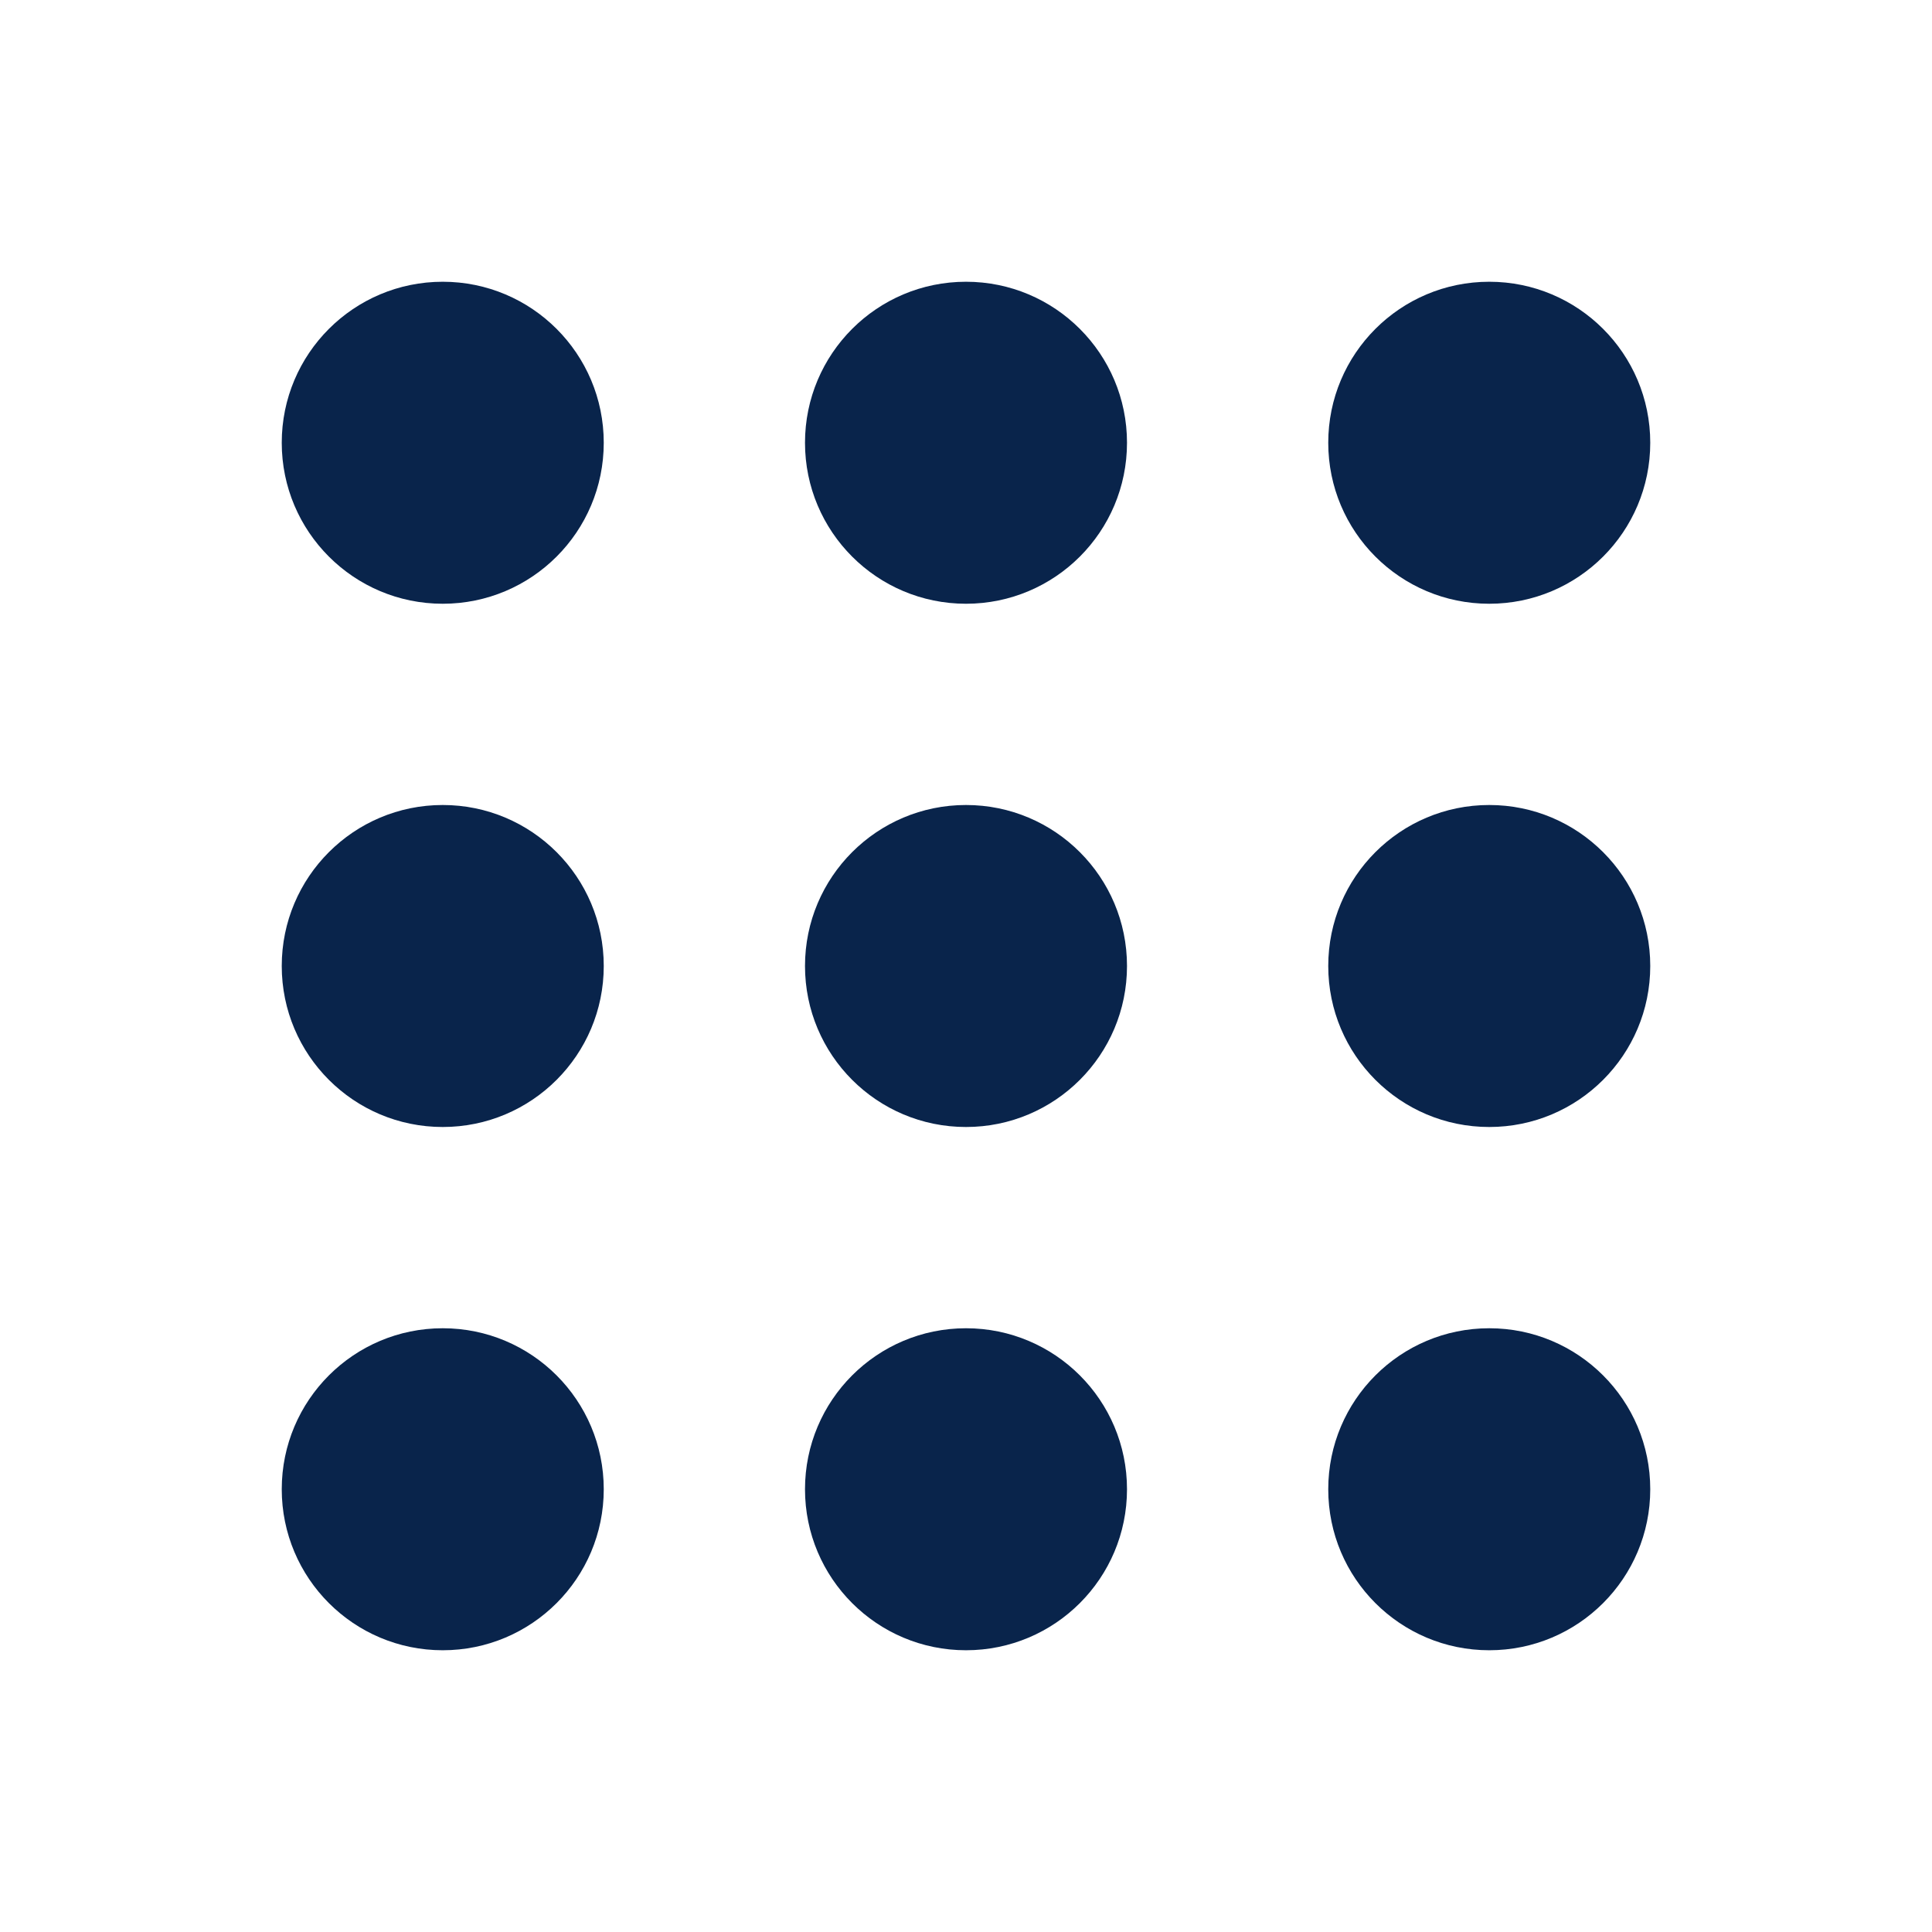
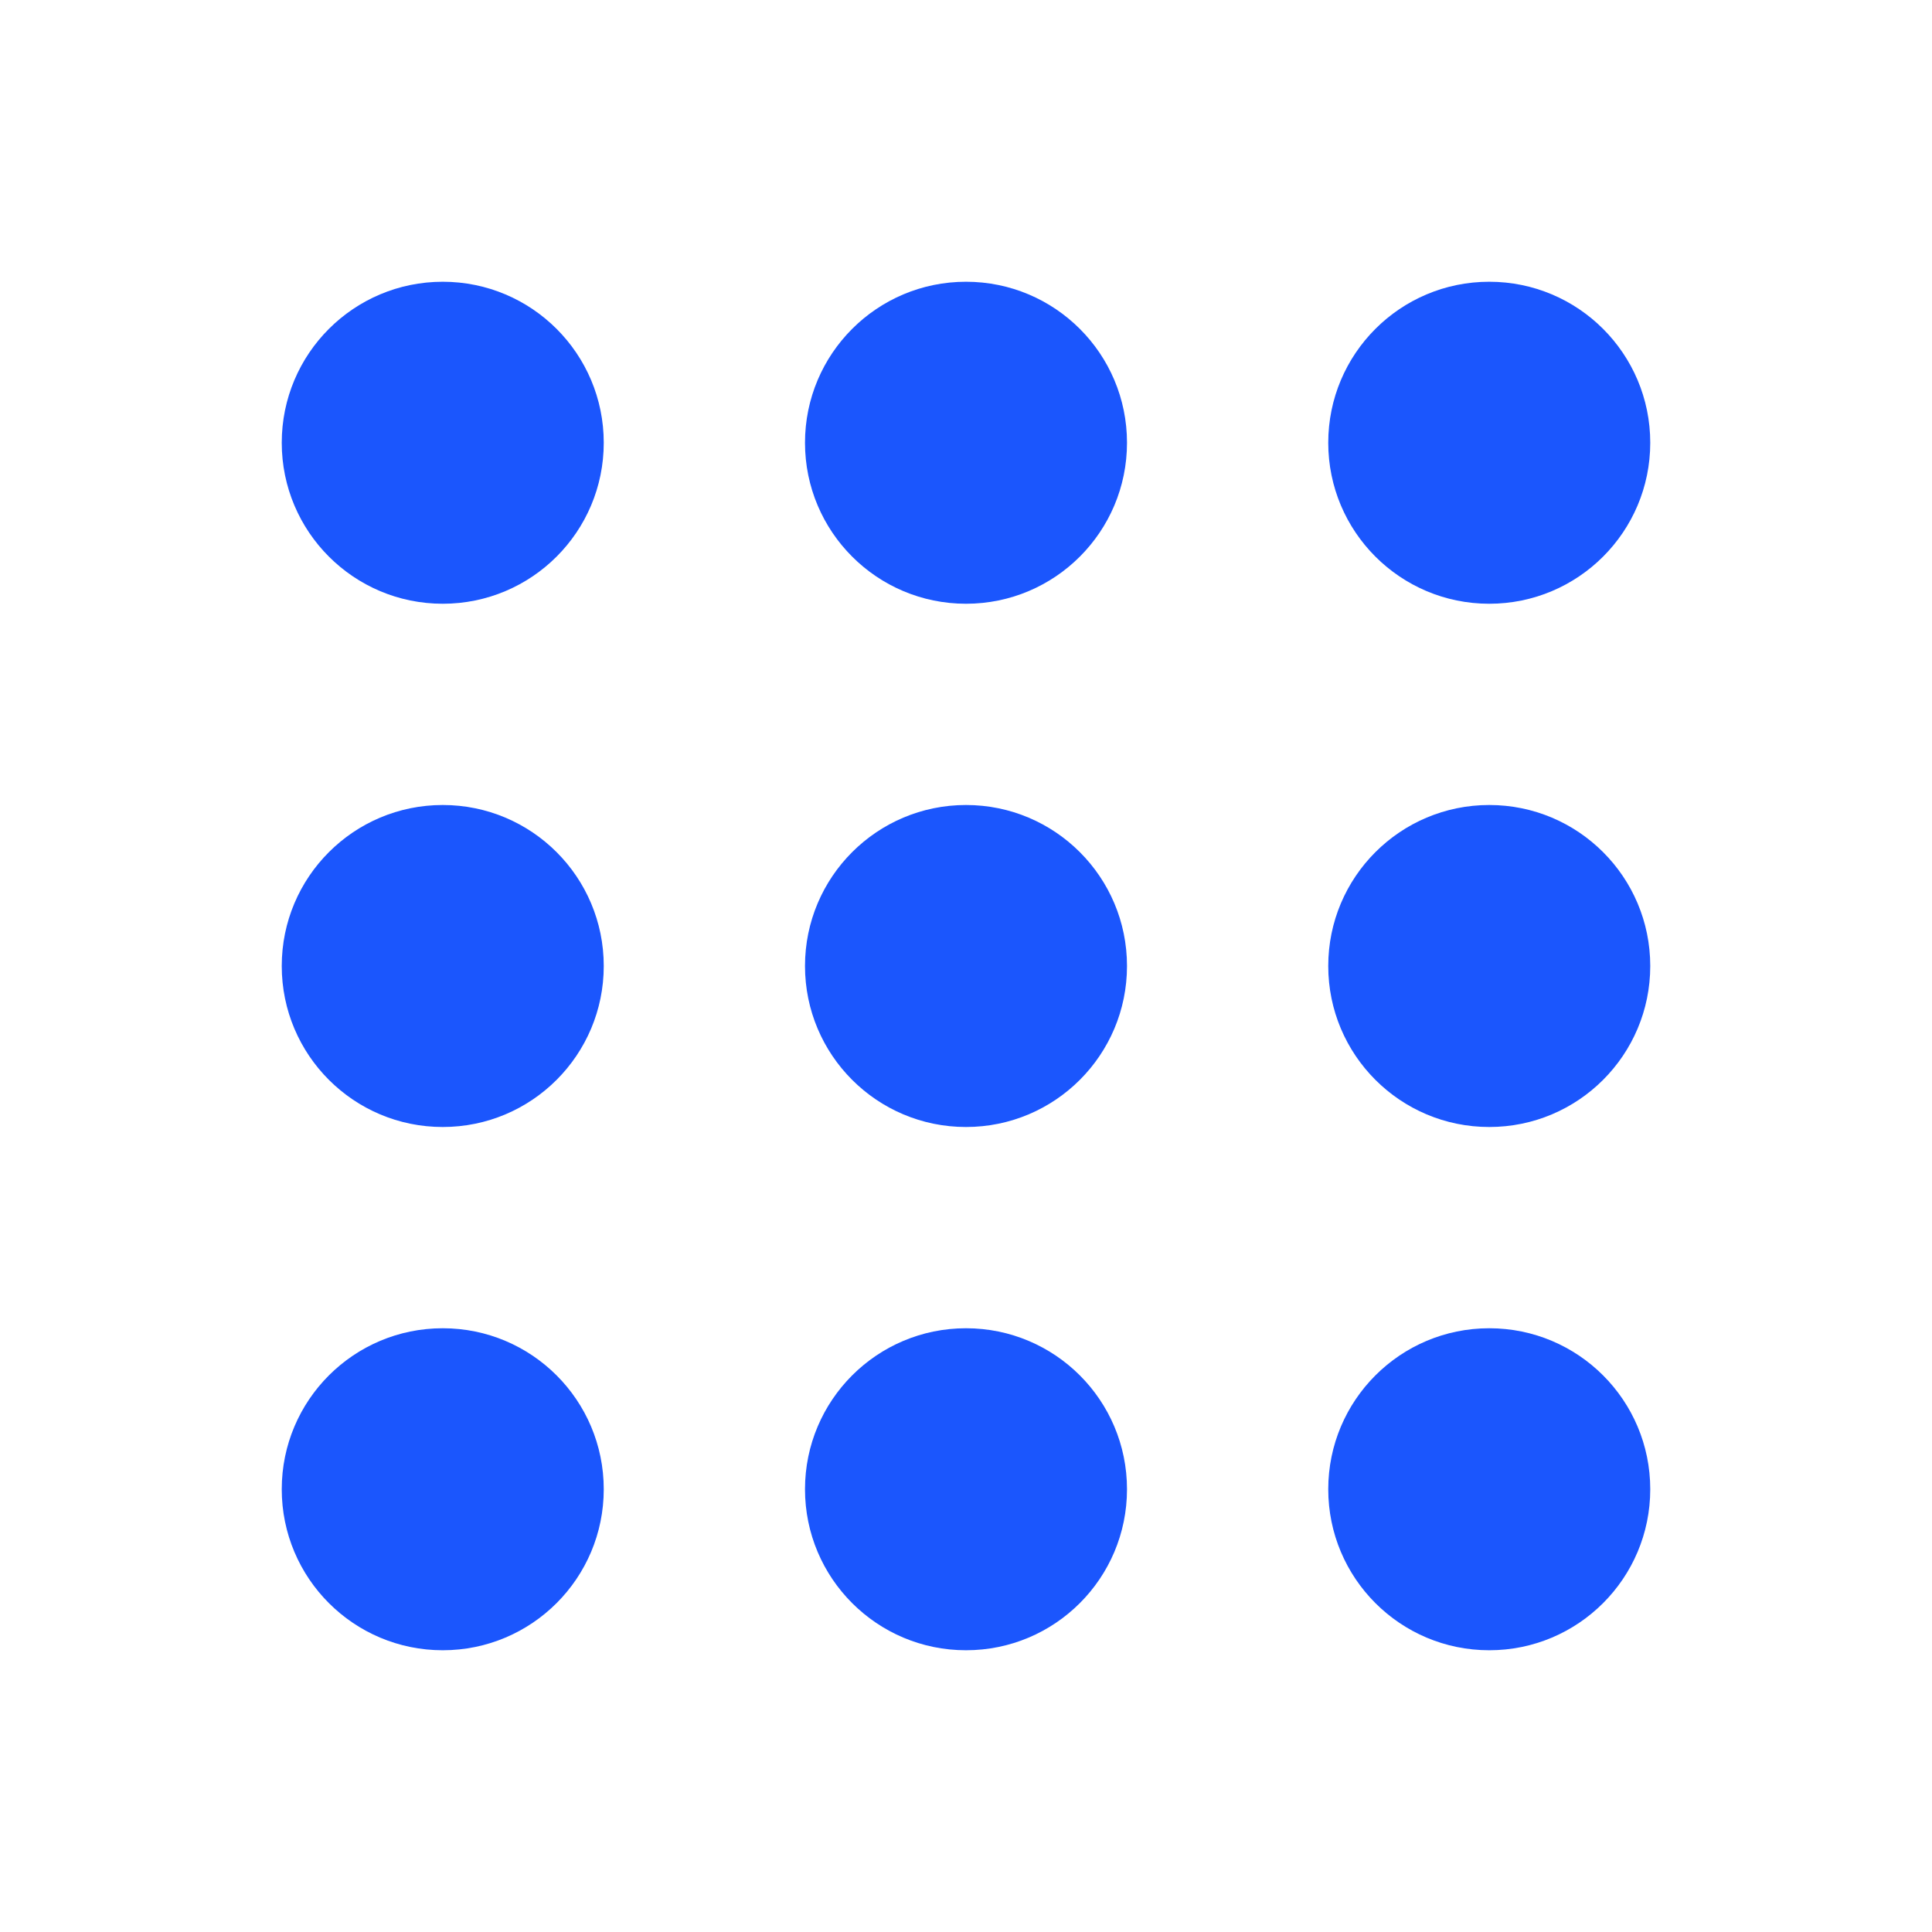
- <svg xmlns="http://www.w3.org/2000/svg" width="800px" height="800px" viewBox="0 0 24 24" version="1.1">
-   <g id="页面-1" stroke="none" stroke-width="1" fill="none" fill-rule="evenodd">
-     <g id="System" transform="translate(-528, -336)" fill-rule="nonzero">
-       <g id="dot_grid_fill" transform="translate(528, 336)">
-         <path d="M24,0 L24,24 L0,24 L0,0 L24,0 Z M12.593,23.258 L12.582,23.26 L12.511,23.295 L12.492,23.299 L12.492,23.299 L12.477,23.295 L12.406,23.26 C12.396,23.256 12.387,23.259 12.382,23.265 L12.378,23.276 L12.361,23.703 L12.366,23.723 L12.377,23.736 L12.48,23.81 L12.495,23.814 L12.495,23.814 L12.507,23.81 L12.611,23.736 L12.623,23.72 L12.623,23.72 L12.627,23.703 L12.61,23.276 C12.608,23.266 12.601,23.259 12.593,23.258 L12.593,23.258 Z M12.858,23.145 L12.845,23.147 L12.66,23.24 L12.65,23.25 L12.65,23.25 L12.647,23.261 L12.665,23.691 L12.67,23.703 L12.67,23.703 L12.678,23.71 L12.879,23.803 C12.891,23.807 12.902,23.803 12.908,23.795 L12.912,23.781 L12.878,23.167 C12.875,23.155 12.867,23.147 12.858,23.145 L12.858,23.145 Z M12.143,23.147 C12.133,23.142 12.122,23.145 12.116,23.153 L12.11,23.167 L12.076,23.781 C12.075,23.793 12.083,23.802 12.093,23.805 L12.108,23.803 L12.309,23.71 L12.319,23.702 L12.319,23.702 L12.323,23.691 L12.34,23.261 L12.337,23.249 L12.337,23.249 L12.328,23.24 L12.143,23.147 Z" id="MingCute" fill-rule="nonzero">
- 
- </path>
-         <path d="M5.5,16.5 C6.605,16.5 7.5,17.395 7.5,18.5 C7.5,19.605 6.605,20.5 5.5,20.5 C4.395,20.5 3.5,19.605 3.5,18.5 C3.5,17.395 4.395,16.5 5.5,16.5 Z M12,16.5 C13.105,16.5 14,17.395 14,18.5 C14,19.605 13.105,20.5 12,20.5 C10.895,20.5 10,19.605 10,18.5 C10,17.395 10.895,16.5 12,16.5 Z M18.5,16.5 C19.605,16.5 20.5,17.395 20.5,18.5 C20.5,19.605 19.605,20.5 18.5,20.5 C17.395,20.5 16.5,19.605 16.5,18.5 C16.5,17.395 17.395,16.5 18.5,16.5 Z M5.5,10 C6.605,10 7.5,10.895 7.5,12 C7.5,13.105 6.605,14 5.5,14 C4.395,14 3.5,13.105 3.5,12 C3.5,10.895 4.395,10 5.5,10 Z M12,10 C13.105,10 14,10.895 14,12 C14,13.105 13.105,14 12,14 C10.895,14 10,13.105 10,12 C10,10.895 10.895,10 12,10 Z M18.5,10 C19.605,10 20.5,10.895 20.5,12 C20.5,13.105 19.605,14 18.5,14 C17.395,14 16.5,13.105 16.5,12 C16.5,10.895 17.395,10 18.5,10 Z M5.5,3.5 C6.605,3.5 7.5,4.395 7.5,5.5 C7.5,6.605 6.605,7.5 5.5,7.5 C4.395,7.5 3.5,6.605 3.5,5.5 C3.5,4.395 4.395,3.5 5.5,3.5 Z M12,3.5 C13.105,3.5 14,4.395 14,5.5 C14,6.605 13.105,7.5 12,7.5 C10.895,7.5 10,6.605 10,5.5 C10,4.395 10.895,3.5 12,3.5 Z M18.5,3.5 C19.605,3.5 20.5,4.395 20.5,5.5 C20.5,6.605 19.605,7.5 18.5,7.5 C17.395,7.5 16.5,6.605 16.5,5.5 C16.5,4.395 17.395,3.5 18.5,3.5 Z" id="形状" fill="#09244B">
- 
- </path>
+ <svg xmlns="http://www.w3.org/2000/svg" width="256px" height="256px" viewBox="0 0 24.00 24.00" version="1.1" fill="#1b56fd" stroke="#1b56fd" transform="matrix(-1, 0, 0, 1, 0, 0)rotate(90)">
+   <g id="SVGRepo_bgCarrier" stroke-width="0" />
+   <g id="SVGRepo_tracerCarrier" stroke-linecap="round" stroke-linejoin="round" stroke="#CCCCCC" stroke-width="0.144" />
+   <g id="SVGRepo_iconCarrier">
+     <g id="页面-1" stroke-width="0" fill="none" fill-rule="evenodd">
+       <g id="System" transform="translate(-528, -336)" fill-rule="nonzero">
+         <g id="dot_grid_fill" transform="translate(528, 336)">
+           <path d="M24,0 L24,24 L0,24 L0,0 L24,0 Z M12.593,23.258 L12.582,23.26 L12.511,23.295 L12.492,23.299 L12.492,23.299 L12.477,23.295 L12.406,23.26 C12.396,23.256 12.387,23.259 12.382,23.265 L12.378,23.276 L12.361,23.703 L12.366,23.723 L12.377,23.736 L12.48,23.81 L12.495,23.814 L12.495,23.814 L12.507,23.81 L12.611,23.736 L12.623,23.72 L12.623,23.72 L12.627,23.703 L12.61,23.276 C12.608,23.266 12.601,23.259 12.593,23.258 L12.593,23.258 Z M12.858,23.145 L12.845,23.147 L12.66,23.24 L12.65,23.25 L12.65,23.25 L12.647,23.261 L12.665,23.691 L12.67,23.703 L12.67,23.703 L12.678,23.71 L12.879,23.803 C12.891,23.807 12.902,23.803 12.908,23.795 L12.912,23.781 L12.878,23.167 C12.875,23.155 12.867,23.147 12.858,23.145 L12.858,23.145 Z M12.143,23.147 C12.133,23.142 12.122,23.145 12.116,23.153 L12.11,23.167 L12.076,23.781 C12.075,23.793 12.083,23.802 12.093,23.805 L12.108,23.803 L12.309,23.71 L12.319,23.702 L12.319,23.702 L12.323,23.691 L12.34,23.261 L12.337,23.249 L12.337,23.249 L12.328,23.24 L12.143,23.147 Z" id="MingCute" fill-rule="nonzero"> </path>
+           <path d="M5.5,16.5 C6.605,16.5 7.5,17.395 7.5,18.5 C7.5,19.605 6.605,20.5 5.5,20.5 C4.395,20.5 3.5,19.605 3.5,18.5 C3.5,17.395 4.395,16.5 5.5,16.5 Z M12,16.5 C13.105,16.5 14,17.395 14,18.5 C14,19.605 13.105,20.5 12,20.5 C10.895,20.5 10,19.605 10,18.5 C10,17.395 10.895,16.5 12,16.5 Z M18.5,16.5 C19.605,16.5 20.5,17.395 20.5,18.5 C20.5,19.605 19.605,20.5 18.5,20.5 C17.395,20.5 16.5,19.605 16.5,18.5 C16.5,17.395 17.395,16.5 18.5,16.5 Z M5.5,10 C6.605,10 7.5,10.895 7.5,12 C7.5,13.105 6.605,14 5.5,14 C4.395,14 3.5,13.105 3.5,12 C3.5,10.895 4.395,10 5.5,10 Z M12,10 C13.105,10 14,10.895 14,12 C14,13.105 13.105,14 12,14 C10.895,14 10,13.105 10,12 C10,10.895 10.895,10 12,10 Z M18.5,10 C19.605,10 20.5,10.895 20.5,12 C20.5,13.105 19.605,14 18.5,14 C17.395,14 16.5,13.105 16.5,12 C16.5,10.895 17.395,10 18.5,10 Z M5.5,3.5 C6.605,3.5 7.5,4.395 7.5,5.5 C7.5,6.605 6.605,7.5 5.5,7.5 C4.395,7.5 3.5,6.605 3.5,5.5 C3.5,4.395 4.395,3.5 5.5,3.5 Z M12,3.5 C13.105,3.5 14,4.395 14,5.5 C14,6.605 13.105,7.5 12,7.5 C10.895,7.5 10,6.605 10,5.5 C10,4.395 10.895,3.5 12,3.5 Z M18.5,3.5 C19.605,3.5 20.5,4.395 20.5,5.5 C20.5,6.605 19.605,7.5 18.5,7.5 C17.395,7.5 16.5,6.605 16.5,5.5 C16.5,4.395 17.395,3.5 18.5,3.5 Z" id="形状" fill="#1b56fd"> </path>
+         </g>
      </g>
    </g>
  </g>
</svg>
